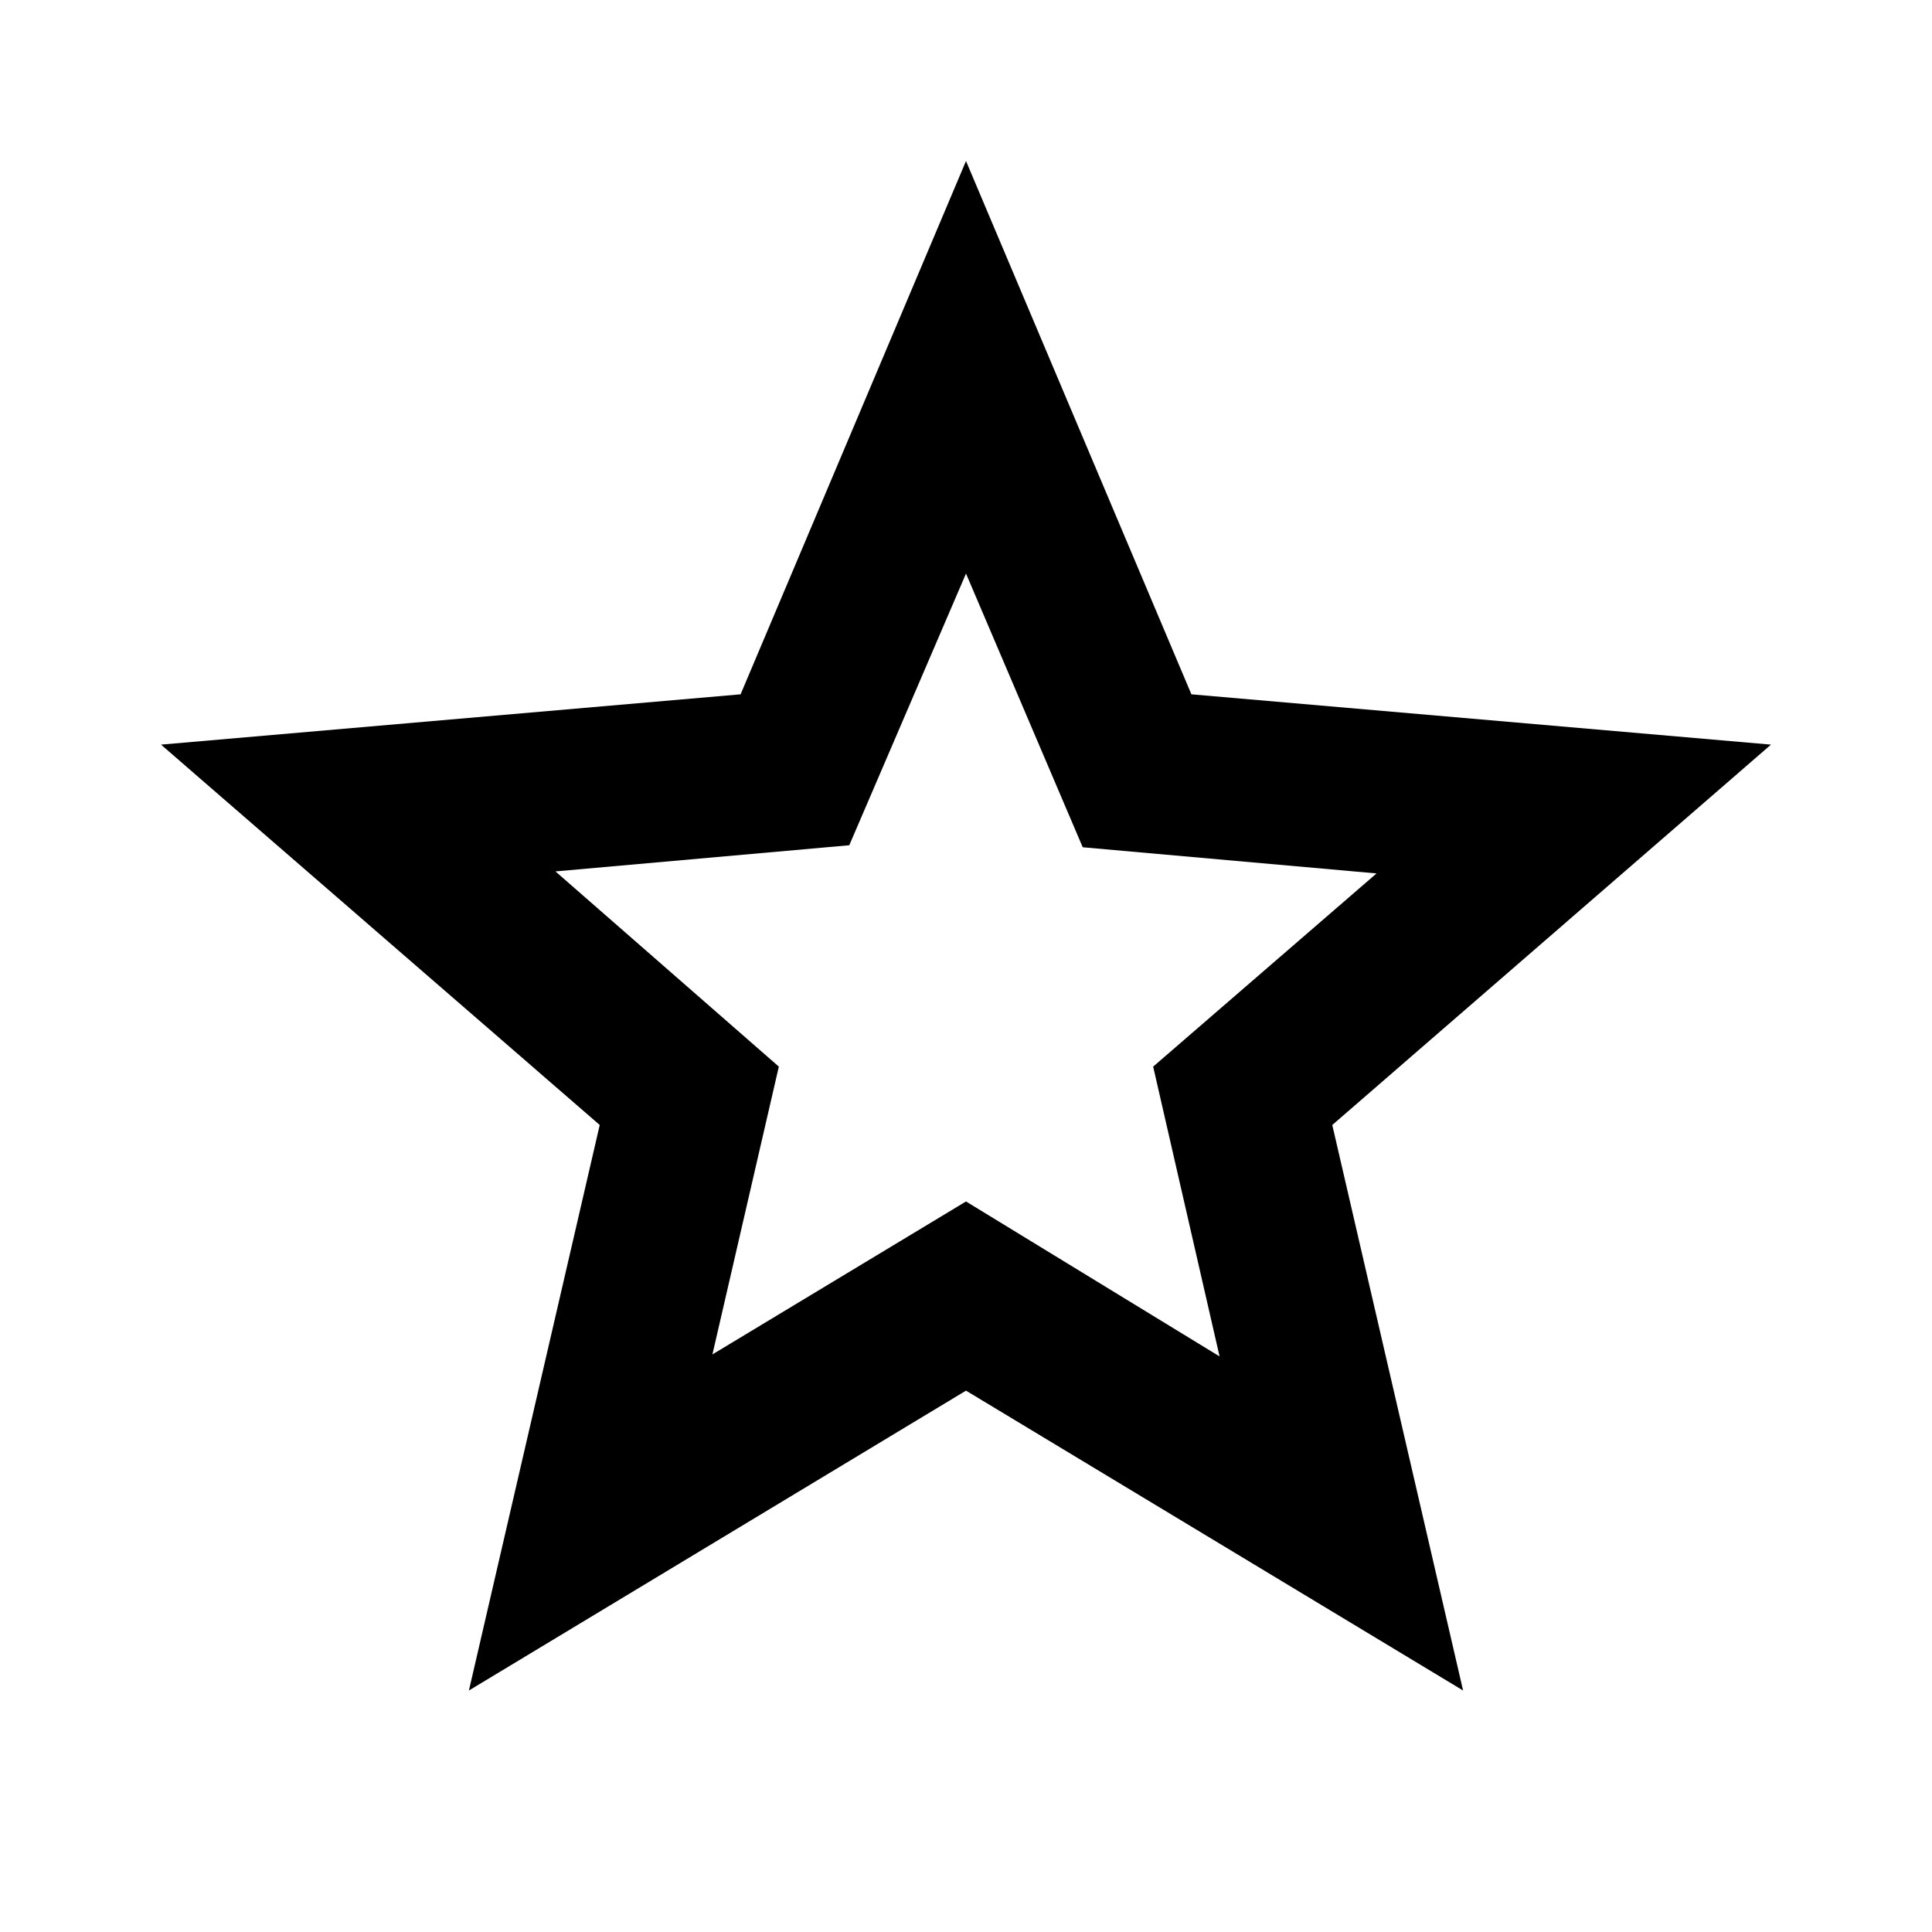
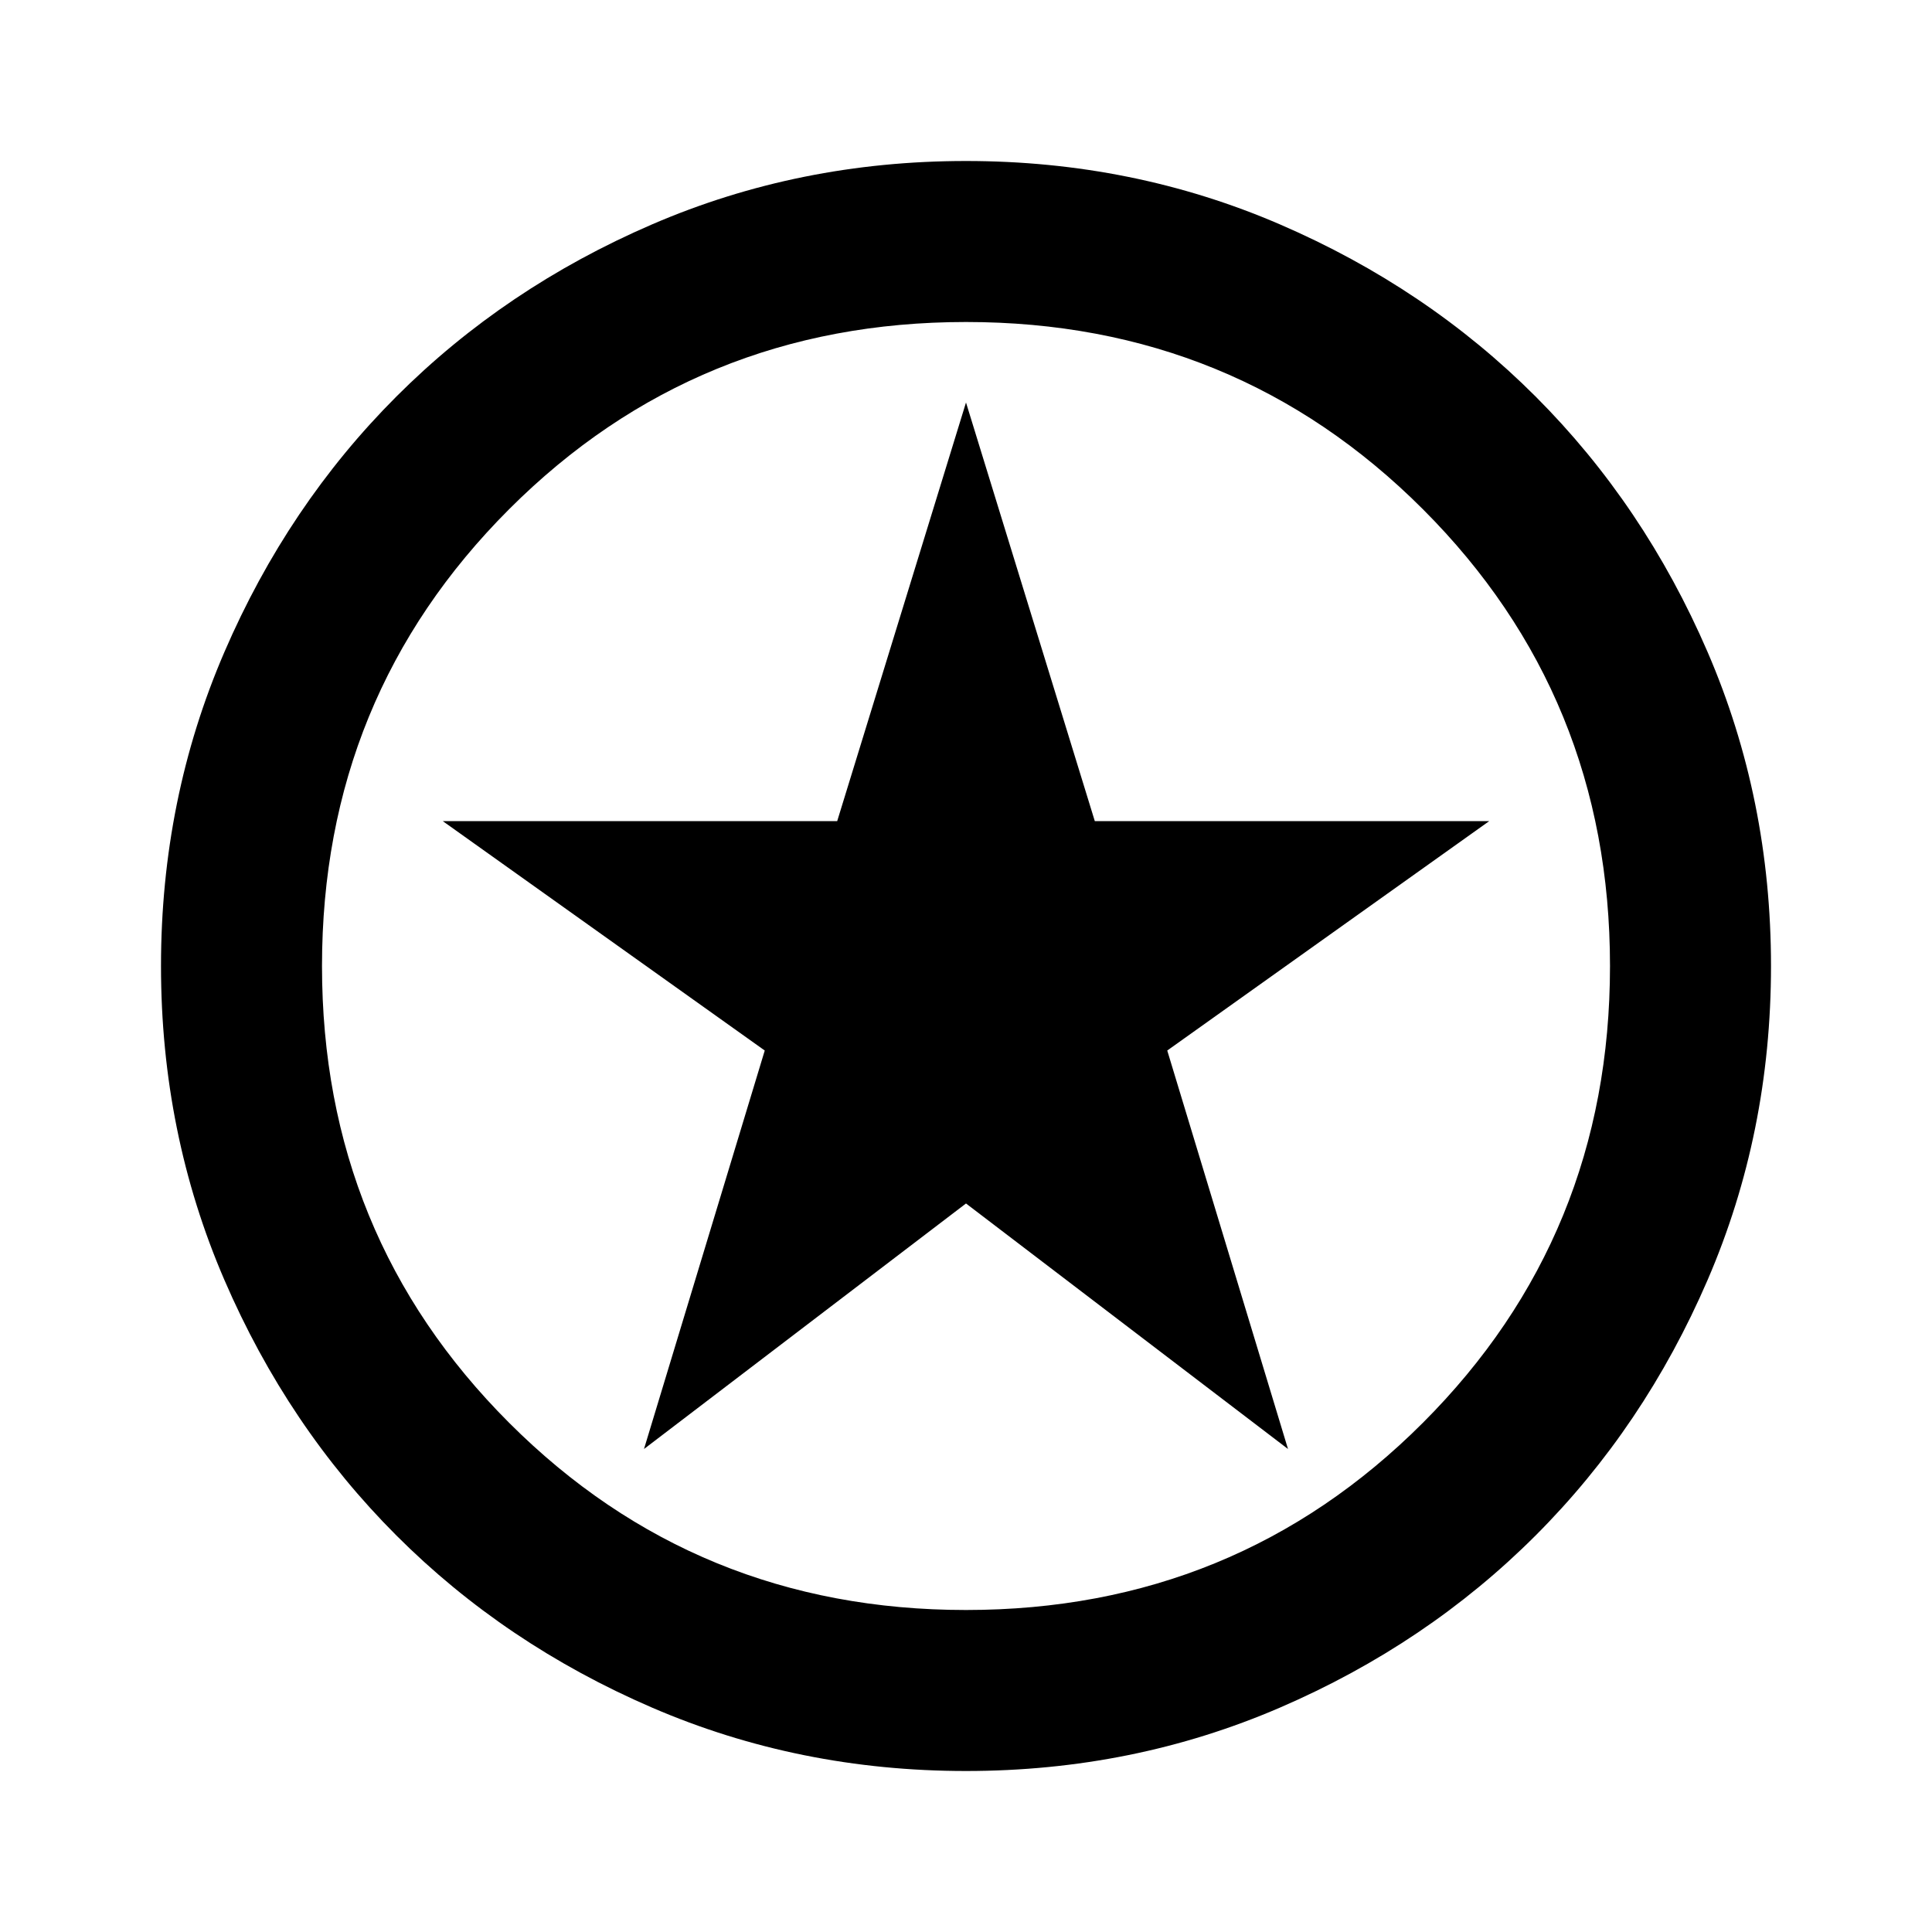
<svg xmlns="http://www.w3.org/2000/svg" height="24px" viewBox="0 -960 960 960" width="24px" fill="currentColor">
-   <path d="m354-287 126-76 126 77-33-144 111-96-146-13-58-136-58 135-146 13 111 97-33 143ZM233-120l65-281L80-590l288-25 112-265 112 265 288 25-218 189 65 281-247-149-247 149Zm247-350Z" />
+   <path d="m320-240 160-122 160 122-60-198 160-114H544l-64-208-64 208H220l160 114-60 198ZM480-80q-83 0-156-31.5T197-197q-54-54-85.5-127T80-480q0-83 31.5-156T197-763q54-54 127-85.5T480-880q83 0 156 31.5T763-763q54 54 85.5 127T880-480q0 83-31.5 156T763-197q-54 54-127 85.5T480-80Zm0-80q134 0 227-93t93-227q0-134-93-227t-227-93q-134 0-227 93t-93 227q0 134 93 227t227 93Zm0-320Z" />
</svg>
